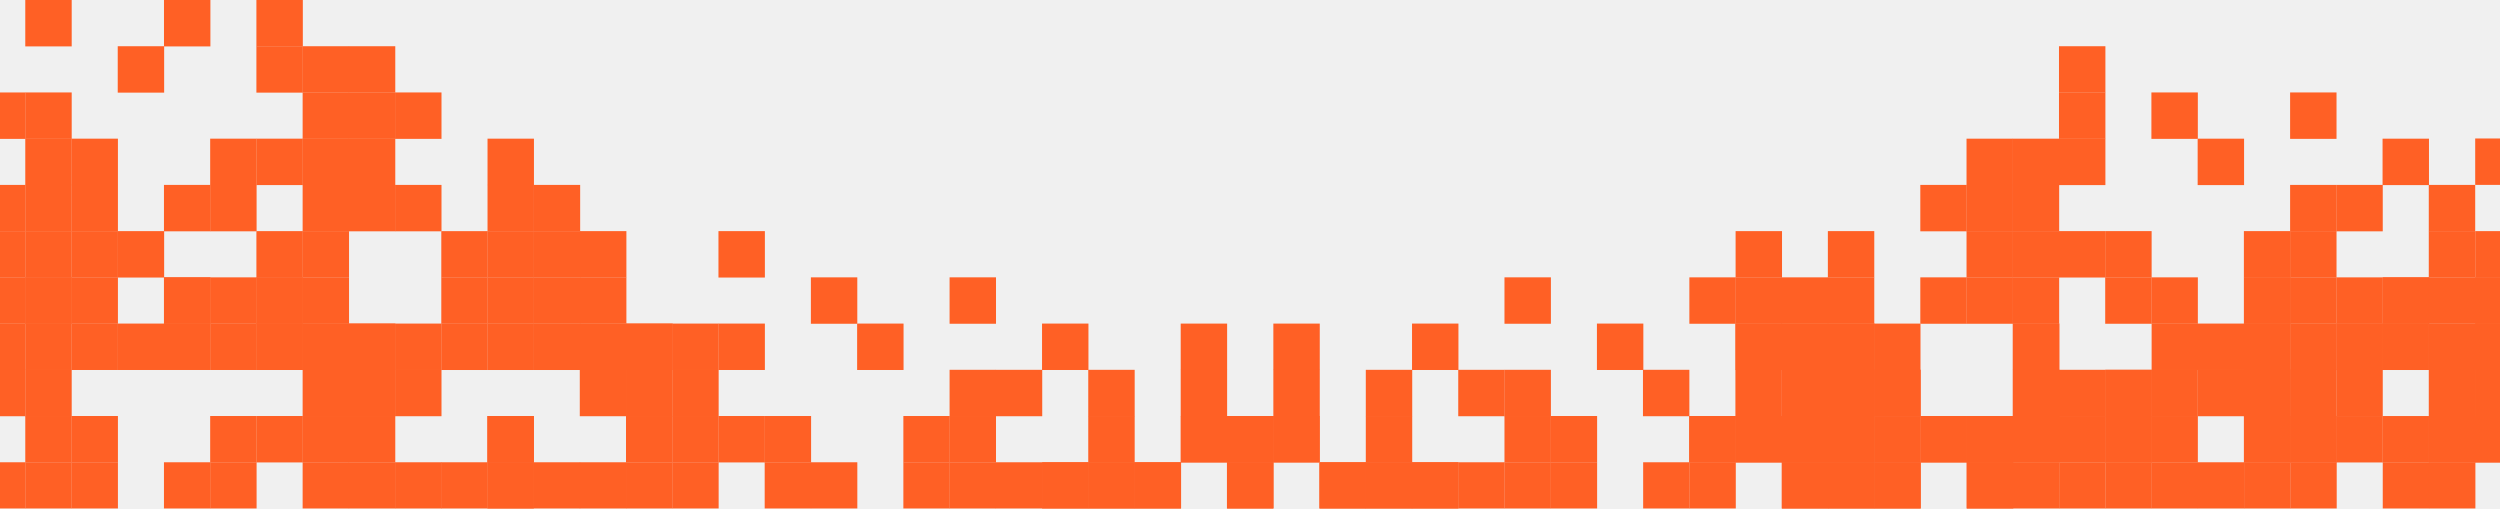
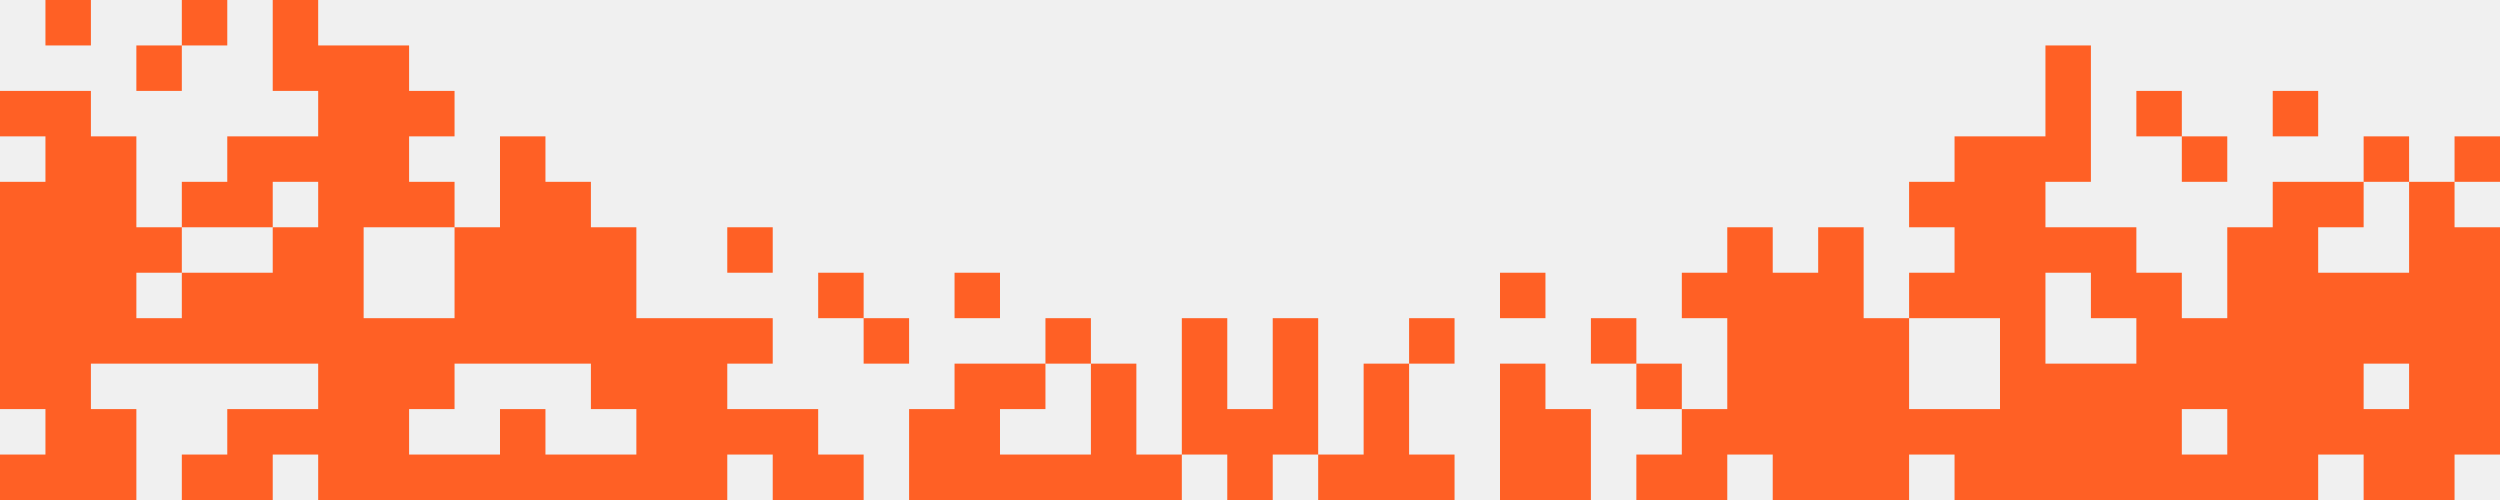
- <svg xmlns="http://www.w3.org/2000/svg" width="649" height="132" viewBox="0 0 649 132" fill="none">
-   <g clip-path="url(#clip0_763_52642)">
-     <rect width="12.05" height="12.05" transform="matrix(1 0 0 -1 642.562 48)" fill="#FF6025" />
-     <rect width="12.05" height="12.05" transform="matrix(4.37114e-08 1 1 -4.37114e-08 438.562 72)" fill="#FF6025" />
-     <rect width="12.05" height="12.05" transform="matrix(4.37114e-08 1 1 -4.37114e-08 414.562 84)" fill="#FF6025" />
-     <rect width="12.05" height="12.05" transform="matrix(4.37114e-08 1 1 -4.37114e-08 402.562 107.996)" fill="#FF6025" />
-     <rect width="12.05" height="12.05" transform="matrix(4.37114e-08 1 1 -4.37114e-08 402.562 120)" fill="#FF6025" />
-     <rect width="12.05" height="12.05" transform="matrix(4.37114e-08 1 1 -4.37114e-08 426.562 120)" fill="#FF6025" />
-     <rect width="12.05" height="12.05" transform="matrix(4.37114e-08 1 1 -4.37114e-08 438.562 120)" fill="#FF6025" />
-     <rect width="12.05" height="12.05" transform="matrix(4.37114e-08 1 1 -4.37114e-08 438.562 107.996)" fill="#FF6025" />
-     <rect width="12.05" height="12.05" transform="matrix(4.37114e-08 1 1 -4.37114e-08 450.562 107.996)" fill="#FF6025" />
-     <rect width="12.05" height="12.05" transform="matrix(4.37114e-08 1 1 -4.37114e-08 450.562 84)" fill="#FF6025" />
-     <rect width="12.05" height="12.05" transform="matrix(4.37114e-08 1 1 -4.37114e-08 462.562 84)" fill="#FF6025" />
-     <rect width="12.05" height="12.05" transform="matrix(4.37114e-08 1 1 -4.37114e-08 474.562 84)" fill="#FF6025" />
-     <rect width="12.05" height="12.05" transform="matrix(4.37114e-08 1 1 -4.37114e-08 450.562 72)" fill="#FF6025" />
-     <rect width="12.05" height="12.05" transform="matrix(4.37114e-08 1 1 -4.37114e-08 450.562 60)" fill="#FF6025" />
-     <rect width="12.05" height="12.05" transform="matrix(4.37114e-08 1 1 -4.37114e-08 486.562 96)" fill="#FF6025" />
-     <rect width="12.05" height="12.05" transform="matrix(4.37114e-08 1 1 -4.37114e-08 462.562 107.996)" fill="#FF6025" />
-     <rect width="12.05" height="12.05" transform="matrix(4.37114e-08 1 1 -4.37114e-08 462.562 120)" fill="#FF6025" />
-     <rect width="12.05" height="12.05" transform="matrix(4.37114e-08 1 1 -4.37114e-08 486.562 120)" fill="#FF6025" />
-     <rect width="12.05" height="12.05" transform="matrix(4.37114e-08 1 1 -4.37114e-08 474.562 120)" fill="#FF6025" />
-     <rect width="12.05" height="12.05" transform="matrix(4.37114e-08 1 1 -4.37114e-08 474.562 107.996)" fill="#FF6025" />
-     <rect width="12.05" height="12.05" transform="matrix(4.37114e-08 1 1 -4.37114e-08 474.562 96)" fill="#FF6025" />
-     <rect width="12.05" height="12.05" transform="matrix(4.37114e-08 1 1 -4.37114e-08 522.562 120)" fill="#FF6025" />
-     <rect width="12.05" height="12.05" transform="matrix(4.37114e-08 1 1 -4.37114e-08 510.562 120)" fill="#FF6025" />
-     <rect width="12.05" height="12.05" transform="matrix(4.37114e-08 1 1 -4.37114e-08 510.562 107.996)" fill="#FF6025" />
-     <rect width="12.05" height="12.05" transform="matrix(4.37114e-08 1 1 -4.37114e-08 462.562 96)" fill="#FF6025" />
-     <rect width="12.05" height="12.05" transform="matrix(4.37114e-08 1 1 -4.37114e-08 390.562 96)" fill="#FF6025" />
-     <rect width="12.05" height="12.05" transform="matrix(4.37114e-08 1 1 -4.37114e-08 390.562 107.996)" fill="#FF6025" />
-     <rect width="12.05" height="12.05" transform="matrix(4.37114e-08 1 1 -4.37114e-08 390.562 120)" fill="#FF6025" />
-     <rect width="12.05" height="12.05" transform="matrix(4.37114e-08 1 1 -4.37114e-08 378.562 96.0039)" fill="#FF6025" />
-     <rect width="12.05" height="12.05" transform="matrix(4.37114e-08 1 1 -4.37114e-08 378.562 120.004)" fill="#FF6025" />
-     <rect width="12.05" height="12.05" transform="matrix(4.37114e-08 1 1 -4.37114e-08 366.562 84)" fill="#FF6025" />
-     <rect width="12.05" height="12.05" transform="matrix(4.37114e-08 1 1 -4.37114e-08 390.562 71.9961)" fill="#FF6025" />
-     <rect width="12.05" height="12.05" transform="matrix(4.37114e-08 1 1 -4.37114e-08 366.562 120.004)" fill="#FF6025" />
-     <rect width="12.05" height="12.05" transform="matrix(4.37114e-08 1 1 -4.37114e-08 354.562 96.0039)" fill="#FF6025" />
-     <rect width="12.05" height="12.05" transform="matrix(4.37114e-08 1 1 -4.37114e-08 342.562 120.004)" fill="#FF6025" />
-     <rect width="12.05" height="12.05" transform="matrix(4.37114e-08 1 1 -4.37114e-08 354.562 120.004)" fill="#FF6025" />
-     <rect width="12.05" height="12.05" transform="matrix(4.37114e-08 1 1 -4.37114e-08 354.562 108)" fill="#FF6025" />
-     <rect width="12.05" height="12.05" transform="matrix(4.37114e-08 1 1 -4.37114e-08 330.562 107.996)" fill="#FF6025" />
-     <rect width="12.05" height="12.05" transform="matrix(4.37114e-08 1 1 -4.37114e-08 330.562 96.0039)" fill="#FF6025" />
-     <rect width="12.05" height="12.05" transform="matrix(4.37114e-08 1 1 -4.37114e-08 330.562 84.0039)" fill="#FF6025" />
-     <rect width="12.05" height="12.05" transform="matrix(4.37114e-08 1 1 -4.37114e-08 318.562 107.996)" fill="#FF6025" />
-     <rect width="12.05" height="12.05" transform="matrix(4.37114e-08 1 1 -4.37114e-08 318.562 120)" fill="#FF6025" />
-     <rect width="12.05" height="12.05" transform="matrix(4.37114e-08 1 1 -4.37114e-08 306.555 107.996)" fill="#FF6025" />
-     <rect width="12.05" height="12.05" transform="matrix(4.37114e-08 1 1 -4.37114e-08 294.562 120.004)" fill="#FF6025" />
-     <rect width="12.05" height="12.05" transform="matrix(4.37114e-08 1 1 -4.37114e-08 270.562 120.004)" fill="#FF6025" />
-     <rect width="12.05" height="12.05" transform="matrix(4.37114e-08 1 1 -4.37114e-08 282.562 120.004)" fill="#FF6025" />
-     <rect width="12.05" height="12.05" transform="matrix(4.37114e-08 1 1 -4.37114e-08 42.5703 72)" fill="#FF6025" />
-     <rect width="12.05" height="12.05" transform="matrix(4.37114e-08 1 1 -4.37114e-08 30.5625 84)" fill="#FF6025" />
-     <rect width="12.05" height="12.05" transform="matrix(4.37114e-08 1 1 -4.37114e-08 18.5625 107.996)" fill="#FF6025" />
-     <rect width="12.05" height="12.05" transform="matrix(4.37114e-08 1 1 -4.37114e-08 18.5625 120)" fill="#FF6025" />
-     <rect width="12.05" height="12.05" transform="matrix(4.37114e-08 1 1 -4.37114e-08 42.5625 120)" fill="#FF6025" />
-     <rect width="12.05" height="12.05" transform="matrix(4.37114e-08 1 1 -4.37114e-08 54.5625 120)" fill="#FF6025" />
-     <rect width="12.05" height="12.05" transform="matrix(4.37114e-08 1 1 -4.37114e-08 54.5625 107.996)" fill="#FF6025" />
-     <rect width="12.05" height="12.05" transform="matrix(4.37114e-08 1 1 -4.37114e-08 66.5625 107.996)" fill="#FF6025" />
-     <rect width="12.05" height="12.05" transform="matrix(4.37114e-08 1 1 -4.37114e-08 66.5625 84)" fill="#FF6025" />
-     <rect width="12.05" height="12.05" transform="matrix(4.37114e-08 1 1 -4.37114e-08 78.5625 84)" fill="#FF6025" />
-     <rect width="12.05" height="12.05" transform="matrix(4.37114e-08 1 1 -4.37114e-08 90.5625 84)" fill="#FF6025" />
-     <rect width="12.05" height="12.05" transform="matrix(4.37114e-08 1 1 -4.37114e-08 66.5625 72)" fill="#FF6025" />
-     <rect width="12.05" height="12.05" transform="matrix(4.37114e-08 1 1 -4.37114e-08 66.5625 60)" fill="#FF6025" />
-     <rect width="12.05" height="12.05" transform="matrix(4.37114e-08 1 1 -4.37114e-08 102.562 96)" fill="#FF6025" />
-     <rect width="12.05" height="12.05" transform="matrix(4.37114e-08 1 1 -4.37114e-08 78.5625 107.996)" fill="#FF6025" />
-     <rect width="12.05" height="12.05" transform="matrix(4.37114e-08 1 1 -4.37114e-08 78.5625 120)" fill="#FF6025" />
-     <rect width="12.05" height="12.05" transform="matrix(4.37114e-08 1 1 -4.37114e-08 102.562 120)" fill="#FF6025" />
-     <rect width="12.05" height="12.05" transform="matrix(4.37114e-08 1 1 -4.37114e-08 90.5625 120)" fill="#FF6025" />
-     <rect width="12.05" height="12.05" transform="matrix(4.37114e-08 1 1 -4.37114e-08 90.5625 107.996)" fill="#FF6025" />
-     <rect width="12.05" height="12.05" transform="matrix(4.37114e-08 1 1 -4.37114e-08 90.5625 96)" fill="#FF6025" />
-     <rect width="12.05" height="12.05" transform="matrix(4.37114e-08 1 1 -4.37114e-08 138.562 120)" fill="#FF6025" />
-     <rect width="12.05" height="12.05" transform="matrix(4.37114e-08 1 1 -4.37114e-08 126.562 120)" fill="#FF6025" />
-     <rect width="12.05" height="12.05" transform="matrix(4.37114e-08 1 1 -4.37114e-08 126.562 107.996)" fill="#FF6025" />
-     <rect width="12.05" height="12.05" transform="matrix(4.37114e-08 1 1 -4.37114e-08 78.5625 96)" fill="#FF6025" />
-     <rect width="12.05" height="12.05" transform="matrix(4.37114e-08 1 1 -4.37114e-08 6.5625 96)" fill="#FF6025" />
-     <rect width="12.05" height="12.05" transform="matrix(4.37114e-08 1 1 -4.37114e-08 6.5625 107.996)" fill="#FF6025" />
-     <rect width="12.05" height="12.05" transform="matrix(4.37114e-08 1 1 -4.37114e-08 6.5625 120)" fill="#FF6025" />
-     <rect width="12.05" height="12.05" transform="matrix(4.37114e-08 1 1 -4.37114e-08 -5.4375 96.0039)" fill="#FF6025" />
-     <rect width="12.05" height="12.05" transform="matrix(4.37114e-08 1 1 -4.37114e-08 -5.4375 120.004)" fill="#FF6025" />
-     <rect width="12.05" height="12.05" transform="matrix(4.37114e-08 1 1 -4.37114e-08 6.5625 71.9961)" fill="#FF6025" />
-     <rect width="12.05" height="12.05" transform="matrix(4.37114e-08 1 1 -4.37114e-08 42.5703 0)" fill="#FF6025" />
-     <rect width="12.05" height="12.05" transform="matrix(4.37114e-08 1 1 -4.37114e-08 30.5625 12)" fill="#FF6025" />
-     <rect width="12.05" height="12.05" transform="matrix(4.37114e-08 1 1 -4.37114e-08 18.5625 35.9961)" fill="#FF6025" />
-     <rect width="12.05" height="12.05" transform="matrix(4.37114e-08 1 1 -4.37114e-08 18.5625 48)" fill="#FF6025" />
-     <rect width="12.05" height="12.05" transform="matrix(4.37114e-08 1 1 -4.37114e-08 42.5625 48)" fill="#FF6025" />
-     <rect width="12.05" height="12.05" transform="matrix(4.37114e-08 1 1 -4.37114e-08 54.5625 48)" fill="#FF6025" />
-     <rect width="12.05" height="12.05" transform="matrix(4.37114e-08 1 1 -4.37114e-08 54.5625 35.9961)" fill="#FF6025" />
-     <rect width="12.05" height="12.05" transform="matrix(4.37114e-08 1 1 -4.37114e-08 66.5625 35.9961)" fill="#FF6025" />
-     <rect width="12.05" height="12.05" transform="matrix(4.37114e-08 1 1 -4.37114e-08 66.5625 12)" fill="#FF6025" />
-     <rect width="12.05" height="12.05" transform="matrix(4.37114e-08 1 1 -4.37114e-08 78.5625 12)" fill="#FF6025" />
-     <rect width="12.05" height="12.05" transform="matrix(4.37114e-08 1 1 -4.37114e-08 90.5625 12)" fill="#FF6025" />
-     <rect width="12.05" height="12.05" transform="matrix(4.37114e-08 1 1 -4.37114e-08 66.5625 0)" fill="#FF6025" />
-     <rect width="12.05" height="12.05" transform="matrix(4.37114e-08 1 1 -4.37114e-08 102.562 24)" fill="#FF6025" />
-     <rect width="12.05" height="12.05" transform="matrix(4.37114e-08 1 1 -4.37114e-08 78.5625 35.9961)" fill="#FF6025" />
-     <rect width="12.05" height="12.05" transform="matrix(4.37114e-08 1 1 -4.37114e-08 78.5625 48)" fill="#FF6025" />
-     <rect width="12.05" height="12.05" transform="matrix(4.37114e-08 1 1 -4.37114e-08 102.562 48)" fill="#FF6025" />
-     <rect width="12.05" height="12.05" transform="matrix(4.37114e-08 1 1 -4.37114e-08 90.5625 48)" fill="#FF6025" />
-     <rect width="12.05" height="12.05" transform="matrix(4.37114e-08 1 1 -4.37114e-08 90.5625 35.9961)" fill="#FF6025" />
-     <rect width="12.05" height="12.05" transform="matrix(4.37114e-08 1 1 -4.37114e-08 90.5625 24)" fill="#FF6025" />
-     <rect width="12.05" height="12.05" transform="matrix(4.37114e-08 1 1 -4.37114e-08 78.5625 60)" fill="#FF6025" />
-     <rect width="12.05" height="12.05" transform="matrix(4.37114e-08 1 1 -4.37114e-08 78.5625 72)" fill="#FF6025" />
-     <rect width="12.05" height="12.05" transform="matrix(4.37114e-08 1 1 -4.37114e-08 66.5625 72)" fill="#FF6025" />
-     <rect width="12.05" height="12.05" transform="matrix(4.37114e-08 1 1 -4.37114e-08 54.5625 72)" fill="#FF6025" />
-     <rect width="12.05" height="12.05" transform="matrix(4.37114e-08 1 1 -4.37114e-08 42.5625 72)" fill="#FF6025" />
-     <rect width="12.05" height="12.05" transform="matrix(4.37114e-08 1 1 -4.37114e-08 42.5625 84)" fill="#FF6025" />
-     <rect width="12.05" height="12.05" transform="matrix(4.37114e-08 1 1 -4.37114e-08 54.5625 84)" fill="#FF6025" />
-     <rect width="12.05" height="12.05" transform="matrix(4.37114e-08 1 1 -4.37114e-08 66.5625 84)" fill="#FF6025" />
-     <rect width="12.05" height="12.05" transform="matrix(4.37114e-08 1 1 -4.37114e-08 78.5625 84)" fill="#FF6025" />
-     <rect width="12.05" height="12.05" transform="matrix(4.37114e-08 1 1 -4.37114e-08 90.5625 84)" fill="#FF6025" />
-     <rect width="12.05" height="12.05" transform="matrix(4.37114e-08 1 1 -4.37114e-08 102.562 84)" fill="#FF6025" />
-     <rect width="12.05" height="12.05" transform="matrix(4.37114e-08 1 1 -4.37114e-08 114.562 84.0039)" fill="#FF6025" />
-     <rect width="12.05" height="12.05" transform="matrix(4.37114e-08 1 1 -4.37114e-08 114.562 60.0039)" fill="#FF6025" />
-     <rect width="12.05" height="12.05" transform="matrix(4.37114e-08 1 1 -4.37114e-08 126.562 60.0039)" fill="#FF6025" />
-     <rect width="12.05" height="12.05" transform="matrix(4.37114e-08 1 1 -4.37114e-08 126.562 72.0039)" fill="#FF6025" />
-     <rect width="12.05" height="12.05" transform="matrix(4.37114e-08 1 1 -4.37114e-08 138.562 60.0039)" fill="#FF6025" />
-     <rect width="12.05" height="12.05" transform="matrix(4.37114e-08 1 1 -4.37114e-08 150.562 60)" fill="#FF6025" />
-     <rect width="12.05" height="12.05" transform="matrix(4.37114e-08 1 1 -4.37114e-08 150.562 72.0039)" fill="#FF6025" />
-     <rect width="12.05" height="12.05" transform="matrix(4.37114e-08 1 1 -4.37114e-08 138.562 72.0039)" fill="#FF6025" />
-     <rect width="12.05" height="12.05" transform="matrix(4.37114e-08 1 1 -4.37114e-08 114.562 72.0039)" fill="#FF6025" />
-     <rect width="12.05" height="12.05" transform="matrix(4.37114e-08 1 1 -4.37114e-08 150.562 84.0039)" fill="#FF6025" />
-     <rect width="12.05" height="12.05" transform="matrix(4.37114e-08 1 1 -4.37114e-08 162.562 84.0039)" fill="#FF6025" />
-     <rect width="12.05" height="12.05" transform="matrix(4.37114e-08 1 1 -4.37114e-08 138.562 48)" fill="#FF6025" />
-     <rect width="12.05" height="12.05" transform="matrix(4.37114e-08 1 1 -4.37114e-08 126.562 48)" fill="#FF6025" />
-     <rect width="12.05" height="12.05" transform="matrix(4.37114e-08 1 1 -4.37114e-08 126.562 35.9961)" fill="#FF6025" />
-     <rect width="12.05" height="12.05" transform="matrix(4.37114e-08 1 1 -4.37114e-08 126.562 84.0039)" fill="#FF6025" />
-     <rect width="12.05" height="12.05" transform="matrix(4.37114e-08 1 1 -4.37114e-08 138.562 84.0039)" fill="#FF6025" />
-     <rect width="12.05" height="12.05" transform="matrix(4.37114e-08 1 1 -4.37114e-08 78.5625 24)" fill="#FF6025" />
-     <rect width="12.05" height="12.05" transform="matrix(4.37114e-08 1 1 -4.37114e-08 18.5625 60.0039)" fill="#FF6025" />
-     <rect width="12.05" height="12.05" transform="matrix(4.37114e-08 1 1 -4.37114e-08 30.5625 60)" fill="#FF6025" />
-     <rect width="12.05" height="12.05" transform="matrix(4.37114e-08 1 1 -4.37114e-08 18.5625 72)" fill="#FF6025" />
-     <rect width="12.05" height="12.05" transform="matrix(4.37114e-08 1 1 -4.37114e-08 18.5625 84)" fill="#FF6025" />
-     <rect width="12.05" height="12.05" transform="matrix(4.37114e-08 1 1 -4.37114e-08 6.5625 24)" fill="#FF6025" />
-     <rect width="12.05" height="12.05" transform="matrix(4.37114e-08 1 1 -4.37114e-08 6.5625 35.9961)" fill="#FF6025" />
-     <rect width="12.05" height="12.05" transform="matrix(4.37114e-08 1 1 -4.37114e-08 6.5625 48)" fill="#FF6025" />
-     <rect width="12.05" height="12.05" transform="matrix(4.37114e-08 1 1 -4.37114e-08 6.5625 60)" fill="#FF6025" />
-     <rect width="12.05" height="12.05" transform="matrix(4.37114e-08 1 1 -4.37114e-08 6.5625 72)" fill="#FF6025" />
-     <rect width="12.05" height="12.05" transform="matrix(4.37114e-08 1 1 -4.37114e-08 6.5625 84)" fill="#FF6025" />
-     <rect width="12.05" height="12.05" transform="matrix(4.37114e-08 1 1 -4.37114e-08 -5.4375 24.0039)" fill="#FF6025" />
-     <rect width="12.05" height="12.05" transform="matrix(4.37114e-08 1 1 -4.37114e-08 -5.4375 48.0039)" fill="#FF6025" />
-     <rect width="12.05" height="12.05" transform="matrix(4.37114e-08 1 1 -4.37114e-08 -5.4375 60.0039)" fill="#FF6025" />
-     <rect width="12.05" height="12.05" transform="matrix(4.37114e-08 1 1 -4.37114e-08 -5.4375 72)" fill="#FF6025" />
-     <rect width="12.05" height="12.05" transform="matrix(4.37114e-08 1 1 -4.37114e-08 -5.4375 84.0039)" fill="#FF6025" />
-     <rect width="12.05" height="12.05" transform="matrix(4.37114e-08 1 1 -4.37114e-08 6.5625 -0.00390625)" fill="#FF6025" />
-     <rect x="222.555" y="72" width="12.05" height="12.05" transform="rotate(90 222.555 72)" fill="#FF6025" />
-     <rect x="234.562" y="84" width="12.05" height="12.05" transform="rotate(90 234.562 84)" fill="#FF6025" />
-     <rect x="246.562" y="107.996" width="12.05" height="12.05" transform="rotate(90 246.562 107.996)" fill="#FF6025" />
-     <rect x="246.562" y="120" width="12.05" height="12.05" transform="rotate(90 246.562 120)" fill="#FF6025" />
-     <rect x="222.562" y="120" width="12.05" height="12.05" transform="rotate(90 222.562 120)" fill="#FF6025" />
-     <rect x="210.562" y="120" width="12.05" height="12.05" transform="rotate(90 210.562 120)" fill="#FF6025" />
-     <rect x="210.562" y="107.996" width="12.05" height="12.05" transform="rotate(90 210.562 107.996)" fill="#FF6025" />
-     <rect x="198.562" y="107.996" width="12.05" height="12.05" transform="rotate(90 198.562 107.996)" fill="#FF6025" />
-     <rect x="198.562" y="84" width="12.05" height="12.05" transform="rotate(90 198.562 84)" fill="#FF6025" />
-     <rect x="186.562" y="84" width="12.05" height="12.05" transform="rotate(90 186.562 84)" fill="#FF6025" />
-     <rect x="174.562" y="84" width="12.05" height="12.05" transform="rotate(90 174.562 84)" fill="#FF6025" />
-     <rect x="198.562" y="60" width="12.05" height="12.05" transform="rotate(90 198.562 60)" fill="#FF6025" />
-     <rect x="162.562" y="96" width="12.05" height="12.05" transform="rotate(90 162.562 96)" fill="#FF6025" />
-     <rect x="186.562" y="107.996" width="12.05" height="12.05" transform="rotate(90 186.562 107.996)" fill="#FF6025" />
-     <rect x="186.562" y="120" width="12.05" height="12.05" transform="rotate(90 186.562 120)" fill="#FF6025" />
-     <rect x="162.562" y="120" width="12.05" height="12.05" transform="rotate(90 162.562 120)" fill="#FF6025" />
-     <rect x="174.562" y="120" width="12.05" height="12.05" transform="rotate(90 174.562 120)" fill="#FF6025" />
-     <rect x="174.562" y="107.996" width="12.05" height="12.05" transform="rotate(90 174.562 107.996)" fill="#FF6025" />
-     <rect x="174.562" y="96" width="12.05" height="12.05" transform="rotate(90 174.562 96)" fill="#FF6025" />
-     <rect x="126.562" y="120" width="12.05" height="12.05" transform="rotate(90 126.562 120)" fill="#FF6025" />
-     <rect x="138.562" y="120" width="12.05" height="12.05" transform="rotate(90 138.562 120)" fill="#FF6025" />
-     <rect x="138.562" y="107.996" width="12.05" height="12.05" transform="rotate(90 138.562 107.996)" fill="#FF6025" />
-     <rect x="186.562" y="96" width="12.05" height="12.05" transform="rotate(90 186.562 96)" fill="#FF6025" />
-     <rect x="258.562" y="96" width="12.05" height="12.05" transform="rotate(90 258.562 96)" fill="#FF6025" />
-     <rect x="258.562" y="107.996" width="12.05" height="12.05" transform="rotate(90 258.562 107.996)" fill="#FF6025" />
-     <rect x="258.562" y="120" width="12.05" height="12.05" transform="rotate(90 258.562 120)" fill="#FF6025" />
-     <rect x="270.562" y="96.004" width="12.05" height="12.05" transform="rotate(90 270.562 96.0039)" fill="#FF6025" />
-     <rect x="270.562" y="120.004" width="12.05" height="12.05" transform="rotate(90 270.562 120.004)" fill="#FF6025" />
-     <rect x="282.562" y="84" width="12.05" height="12.05" transform="rotate(90 282.562 84)" fill="#FF6025" />
-     <rect x="258.562" y="71.996" width="12.05" height="12.05" transform="rotate(90 258.562 71.9961)" fill="#FF6025" />
-     <rect x="282.562" y="120.004" width="12.05" height="12.05" transform="rotate(90 282.562 120.004)" fill="#FF6025" />
-     <rect x="294.562" y="96.004" width="12.05" height="12.05" transform="rotate(90 294.562 96.0039)" fill="#FF6025" />
-     <rect x="306.562" y="120.004" width="12.05" height="12.05" transform="rotate(90 306.562 120.004)" fill="#FF6025" />
-     <rect x="294.562" y="120.004" width="12.05" height="12.05" transform="rotate(90 294.562 120.004)" fill="#FF6025" />
-     <rect x="294.562" y="108" width="12.05" height="12.05" transform="rotate(90 294.562 108)" fill="#FF6025" />
-     <rect x="318.562" y="107.996" width="12.05" height="12.05" transform="rotate(90 318.562 107.996)" fill="#FF6025" />
-     <rect x="318.562" y="96.004" width="12.05" height="12.05" transform="rotate(90 318.562 96.0039)" fill="#FF6025" />
-     <rect x="318.562" y="84.004" width="12.05" height="12.05" transform="rotate(90 318.562 84.0039)" fill="#FF6025" />
-     <rect x="330.562" y="107.996" width="12.05" height="12.05" transform="rotate(90 330.562 107.996)" fill="#FF6025" />
-     <rect x="330.562" y="120" width="12.05" height="12.05" transform="rotate(90 330.562 120)" fill="#FF6025" />
-     <rect x="342.57" y="107.996" width="12.05" height="12.05" transform="rotate(90 342.57 107.996)" fill="#FF6025" />
-     <rect x="354.562" y="120.004" width="12.05" height="12.05" transform="rotate(90 354.562 120.004)" fill="#FF6025" />
-     <rect x="378.562" y="120.004" width="12.05" height="12.05" transform="rotate(90 378.562 120.004)" fill="#FF6025" />
-     <rect x="366.562" y="120.004" width="12.05" height="12.05" transform="rotate(90 366.562 120.004)" fill="#FF6025" />
-     <rect width="12.05" height="12.05" transform="matrix(4.37114e-08 1 1 -4.37114e-08 618.57 72)" fill="#FF6025" />
-     <rect width="12.05" height="12.05" transform="matrix(4.37114e-08 1 1 -4.37114e-08 606.562 84)" fill="#FF6025" />
-     <rect width="12.05" height="12.05" transform="matrix(4.37114e-08 1 1 -4.37114e-08 594.562 107.996)" fill="#FF6025" />
-     <rect width="12.05" height="12.05" transform="matrix(4.37114e-08 1 1 -4.37114e-08 594.562 120)" fill="#FF6025" />
-     <rect width="12.05" height="12.05" transform="matrix(4.37114e-08 1 1 -4.37114e-08 618.562 120)" fill="#FF6025" />
-     <rect width="12.05" height="12.05" transform="matrix(4.37114e-08 1 1 -4.37114e-08 630.562 120)" fill="#FF6025" />
-     <rect width="12.05" height="12.05" transform="matrix(4.37114e-08 1 1 -4.37114e-08 630.562 107.996)" fill="#FF6025" />
-     <rect width="12.05" height="12.05" transform="matrix(4.37114e-08 1 1 -4.37114e-08 642.562 107.996)" fill="#FF6025" />
-     <rect width="12.05" height="12.05" transform="matrix(4.37114e-08 1 1 -4.37114e-08 642.562 84)" fill="#FF6025" />
-     <rect width="12.05" height="12.05" transform="matrix(4.37114e-08 1 1 -4.37114e-08 642.562 72)" fill="#FF6025" />
-     <rect width="12.05" height="12.05" transform="matrix(4.37114e-08 1 1 -4.37114e-08 642.562 60)" fill="#FF6025" />
-     <rect width="12.05" height="12.05" transform="matrix(4.37114e-08 1 1 -4.37114e-08 582.562 96)" fill="#FF6025" />
-     <rect width="12.05" height="12.05" transform="matrix(4.37114e-08 1 1 -4.37114e-08 582.562 107.996)" fill="#FF6025" />
-     <rect width="12.05" height="12.05" transform="matrix(4.37114e-08 1 1 -4.37114e-08 582.562 120)" fill="#FF6025" />
-     <rect width="12.05" height="12.05" transform="matrix(4.37114e-08 1 1 -4.37114e-08 570.562 96.0039)" fill="#FF6025" />
-     <rect width="12.05" height="12.05" transform="matrix(4.37114e-08 1 1 -4.37114e-08 570.562 120.004)" fill="#FF6025" />
-     <rect width="12.05" height="12.05" transform="matrix(4.37114e-08 1 1 -4.37114e-08 558.562 84)" fill="#FF6025" />
-     <rect width="12.05" height="12.05" transform="matrix(4.37114e-08 1 1 -4.37114e-08 582.562 71.9961)" fill="#FF6025" />
-     <rect width="12.05" height="12.05" transform="matrix(4.37114e-08 1 1 -4.37114e-08 558.562 120.004)" fill="#FF6025" />
-     <rect width="12.05" height="12.05" transform="matrix(4.37114e-08 1 1 -4.37114e-08 546.562 96.0039)" fill="#FF6025" />
-     <rect width="12.05" height="12.05" transform="matrix(4.37114e-08 1 1 -4.37114e-08 534.562 120.004)" fill="#FF6025" />
-     <rect width="12.05" height="12.05" transform="matrix(4.37114e-08 1 1 -4.37114e-08 546.562 120.004)" fill="#FF6025" />
-     <rect width="12.05" height="12.05" transform="matrix(4.37114e-08 1 1 -4.37114e-08 546.562 108)" fill="#FF6025" />
-     <rect width="12.05" height="12.05" transform="matrix(4.37114e-08 1 1 -4.37114e-08 522.562 107.996)" fill="#FF6025" />
-     <rect width="12.05" height="12.05" transform="matrix(4.37114e-08 1 1 -4.37114e-08 522.562 96.0039)" fill="#FF6025" />
-     <rect width="12.05" height="12.05" transform="matrix(4.37114e-08 1 1 -4.37114e-08 522.562 84.0039)" fill="#FF6025" />
-     <rect width="12.05" height="12.05" transform="matrix(4.37114e-08 1 1 -4.37114e-08 510.562 107.996)" fill="#FF6025" />
-     <rect width="12.05" height="12.05" transform="matrix(4.37114e-08 1 1 -4.37114e-08 510.562 120)" fill="#FF6025" />
-     <rect width="12.05" height="12.05" transform="matrix(4.37114e-08 1 1 -4.37114e-08 498.555 107.996)" fill="#FF6025" />
-     <rect width="12.05" height="12.05" transform="matrix(4.37114e-08 1 1 -4.37114e-08 486.562 120.004)" fill="#FF6025" />
-     <rect width="12.05" height="12.05" transform="matrix(4.37114e-08 1 1 -4.37114e-08 462.562 120.004)" fill="#FF6025" />
-     <rect width="12.05" height="12.05" transform="matrix(4.37114e-08 1 1 -4.37114e-08 474.562 120.004)" fill="#FF6025" />
-     <rect x="570.555" y="24" width="12.05" height="12.05" transform="rotate(90 570.555 24)" fill="#FF6025" />
-     <rect x="582.562" y="36" width="12.05" height="12.05" transform="rotate(90 582.562 36)" fill="#FF6025" />
-     <rect x="594.562" y="59.996" width="12.05" height="12.05" transform="rotate(90 594.562 59.9961)" fill="#FF6025" />
-     <rect x="594.562" y="72" width="12.05" height="12.05" transform="rotate(90 594.562 72)" fill="#FF6025" />
-     <rect x="570.562" y="72" width="12.05" height="12.05" transform="rotate(90 570.562 72)" fill="#FF6025" />
-     <rect x="558.562" y="72" width="12.05" height="12.05" transform="rotate(90 558.562 72)" fill="#FF6025" />
-     <rect x="558.562" y="59.996" width="12.05" height="12.05" transform="rotate(90 558.562 59.9961)" fill="#FF6025" />
-     <rect x="546.562" y="59.996" width="12.05" height="12.05" transform="rotate(90 546.562 59.9961)" fill="#FF6025" />
-     <rect x="546.562" y="36" width="12.05" height="12.05" transform="rotate(90 546.562 36)" fill="#FF6025" />
-     <rect x="534.562" y="36" width="12.05" height="12.05" transform="rotate(90 534.562 36)" fill="#FF6025" />
-     <rect x="522.562" y="36" width="12.05" height="12.05" transform="rotate(90 522.562 36)" fill="#FF6025" />
-     <rect x="546.562" y="24" width="12.05" height="12.05" transform="rotate(90 546.562 24)" fill="#FF6025" />
-     <rect x="546.562" y="12" width="12.05" height="12.05" transform="rotate(90 546.562 12)" fill="#FF6025" />
-     <rect x="510.562" y="48" width="12.05" height="12.05" transform="rotate(90 510.562 48)" fill="#FF6025" />
-     <rect x="534.562" y="59.996" width="12.05" height="12.05" transform="rotate(90 534.562 59.9961)" fill="#FF6025" />
-     <rect x="534.562" y="72" width="12.05" height="12.05" transform="rotate(90 534.562 72)" fill="#FF6025" />
-     <rect x="510.562" y="72" width="12.05" height="12.05" transform="rotate(90 510.562 72)" fill="#FF6025" />
-     <rect x="522.562" y="72" width="12.05" height="12.05" transform="rotate(90 522.562 72)" fill="#FF6025" />
-     <rect x="522.562" y="59.996" width="12.05" height="12.05" transform="rotate(90 522.562 59.9961)" fill="#FF6025" />
-     <rect x="522.562" y="48" width="12.05" height="12.05" transform="rotate(90 522.562 48)" fill="#FF6025" />
-     <rect x="534.562" y="84" width="12.05" height="12.05" transform="rotate(90 534.562 84)" fill="#FF6025" />
-     <rect x="534.562" y="96" width="12.05" height="12.05" transform="rotate(90 534.562 96)" fill="#FF6025" />
-     <rect x="546.562" y="96" width="12.05" height="12.05" transform="rotate(90 546.562 96)" fill="#FF6025" />
-     <rect x="558.562" y="96" width="12.05" height="12.05" transform="rotate(90 558.562 96)" fill="#FF6025" />
-     <rect x="570.562" y="96" width="12.05" height="12.05" transform="rotate(90 570.562 96)" fill="#FF6025" />
-     <rect x="570.562" y="108" width="12.05" height="12.05" transform="rotate(90 570.562 108)" fill="#FF6025" />
-     <rect x="558.562" y="108" width="12.05" height="12.05" transform="rotate(90 558.562 108)" fill="#FF6025" />
-     <rect x="546.562" y="108" width="12.05" height="12.05" transform="rotate(90 546.562 108)" fill="#FF6025" />
-     <rect x="534.562" y="108" width="12.05" height="12.05" transform="rotate(90 534.562 108)" fill="#FF6025" />
-     <rect x="522.562" y="108" width="12.05" height="12.05" transform="rotate(90 522.562 108)" fill="#FF6025" />
-     <rect x="510.562" y="108" width="12.05" height="12.05" transform="rotate(90 510.562 108)" fill="#FF6025" />
-     <rect x="498.562" y="108.004" width="12.05" height="12.05" transform="rotate(90 498.562 108.004)" fill="#FF6025" />
-     <rect x="498.562" y="84.004" width="12.05" height="12.05" transform="rotate(90 498.562 84.0039)" fill="#FF6025" />
-     <rect x="486.562" y="84.004" width="12.05" height="12.05" transform="rotate(90 486.562 84.0039)" fill="#FF6025" />
-     <rect x="486.562" y="96.004" width="12.05" height="12.05" transform="rotate(90 486.562 96.0039)" fill="#FF6025" />
-     <rect x="474.562" y="84.004" width="12.05" height="12.05" transform="rotate(90 474.562 84.0039)" fill="#FF6025" />
-     <rect x="462.562" y="84" width="12.05" height="12.05" transform="rotate(90 462.562 84)" fill="#FF6025" />
-     <rect x="438.562" y="96" width="12.05" height="12.05" transform="rotate(90 438.562 96)" fill="#FF6025" />
-     <rect x="462.562" y="96.004" width="12.05" height="12.05" transform="rotate(90 462.562 96.0039)" fill="#FF6025" />
-     <rect x="474.562" y="96.004" width="12.05" height="12.05" transform="rotate(90 474.562 96.0039)" fill="#FF6025" />
-     <rect x="498.562" y="96.004" width="12.05" height="12.05" transform="rotate(90 498.562 96.0039)" fill="#FF6025" />
-     <rect x="462.562" y="108.004" width="12.05" height="12.05" transform="rotate(90 462.562 108.004)" fill="#FF6025" />
-     <rect x="450.562" y="108.004" width="12.05" height="12.05" transform="rotate(90 450.562 108.004)" fill="#FF6025" />
-     <rect x="474.562" y="72" width="12.05" height="12.05" transform="rotate(90 474.562 72)" fill="#FF6025" />
-     <rect x="486.562" y="72" width="12.05" height="12.05" transform="rotate(90 486.562 72)" fill="#FF6025" />
-     <rect x="486.562" y="59.996" width="12.05" height="12.05" transform="rotate(90 486.562 59.9961)" fill="#FF6025" />
-     <rect x="486.562" y="108.004" width="12.05" height="12.05" transform="rotate(90 486.562 108.004)" fill="#FF6025" />
-     <rect x="474.562" y="108.004" width="12.05" height="12.05" transform="rotate(90 474.562 108.004)" fill="#FF6025" />
-     <rect x="534.562" y="48" width="12.05" height="12.05" transform="rotate(90 534.562 48)" fill="#FF6025" />
-     <rect x="594.562" y="84.004" width="12.05" height="12.05" transform="rotate(90 594.562 84.0039)" fill="#FF6025" />
-     <rect x="582.562" y="84" width="12.05" height="12.05" transform="rotate(90 582.562 84)" fill="#FF6025" />
-     <rect x="594.562" y="96" width="12.05" height="12.05" transform="rotate(90 594.562 96)" fill="#FF6025" />
-     <rect x="594.562" y="108" width="12.05" height="12.05" transform="rotate(90 594.562 108)" fill="#FF6025" />
-     <rect x="606.562" y="48.004" width="12.05" height="12.05" transform="rotate(90 606.562 48.0039)" fill="#FF6025" />
-     <rect x="606.562" y="60" width="12.05" height="12.05" transform="rotate(90 606.562 60)" fill="#FF6025" />
-     <rect x="606.562" y="72.004" width="12.05" height="12.05" transform="rotate(90 606.562 72.0039)" fill="#FF6025" />
-     <rect x="606.562" y="84.004" width="12.05" height="12.05" transform="rotate(90 606.562 84.0039)" fill="#FF6025" />
-     <rect x="606.562" y="96.004" width="12.05" height="12.05" transform="rotate(90 606.562 96.0039)" fill="#FF6025" />
-     <rect x="606.562" y="108.004" width="12.05" height="12.05" transform="rotate(90 606.562 108.004)" fill="#FF6025" />
-     <rect x="618.562" y="48.004" width="12.05" height="12.05" transform="rotate(90 618.562 48.0039)" fill="#FF6025" />
-     <rect x="618.562" y="72.004" width="12.05" height="12.05" transform="rotate(90 618.562 72.0039)" fill="#FF6025" />
-     <rect x="618.562" y="84.004" width="12.05" height="12.05" transform="rotate(90 618.562 84.0039)" fill="#FF6025" />
-     <rect x="618.562" y="96" width="12.05" height="12.05" transform="rotate(90 618.562 96)" fill="#FF6025" />
-     <rect x="618.562" y="108.004" width="12.05" height="12.05" transform="rotate(90 618.562 108.004)" fill="#FF6025" />
-     <rect x="630.562" y="36" width="12.05" height="12.05" transform="rotate(90 630.562 36)" fill="#FF6025" />
-     <rect x="606.562" y="24" width="12.05" height="12.05" transform="rotate(90 606.562 24)" fill="#FF6025" />
-     <rect x="630.562" y="72.004" width="12.05" height="12.05" transform="rotate(90 630.562 72.0039)" fill="#FF6025" />
-     <rect x="630.562" y="84.004" width="12.05" height="12.05" transform="rotate(90 630.562 84.0039)" fill="#FF6025" />
-     <rect x="630.562" y="108.004" width="12.05" height="12.05" transform="rotate(90 630.562 108.004)" fill="#FF6025" />
-     <rect x="642.562" y="48.004" width="12.05" height="12.05" transform="rotate(90 642.562 48.0039)" fill="#FF6025" />
-     <rect x="642.562" y="84.004" width="12.05" height="12.05" transform="rotate(90 642.562 84.0039)" fill="#FF6025" />
-     <rect x="642.562" y="96" width="12.05" height="12.05" transform="rotate(90 642.562 96)" fill="#FF6025" />
-     <rect x="642.562" y="108.004" width="12.05" height="12.05" transform="rotate(90 642.562 108.004)" fill="#FF6025" />
-     <rect x="654.562" y="84" width="12.05" height="12.05" transform="rotate(90 654.562 84)" fill="#FF6025" />
-     <rect x="654.562" y="72" width="12.05" height="12.05" transform="rotate(90 654.562 72)" fill="#FF6025" />
-     <rect x="642.562" y="72.004" width="12.05" height="12.05" transform="rotate(90 642.562 72.0039)" fill="#FF6025" />
-     <rect x="642.562" y="60" width="12.05" height="12.05" transform="rotate(90 642.562 60)" fill="#FF6025" />
-     <rect x="654.562" y="96.004" width="12.05" height="12.05" transform="rotate(90 654.562 96.0039)" fill="#FF6025" />
-     <rect x="654.562" y="108.004" width="12.05" height="12.05" transform="rotate(90 654.562 108.004)" fill="#FF6025" />
-   </g>
-   <defs>
-     <clipPath id="clip0_763_52642">
-       <rect width="649" height="132" fill="white" />
-     </clipPath>
-   </defs>
+ <svg xmlns="http://www.w3.org/2000/svg" xml:space="preserve" style="fill-rule:evenodd;clip-rule:evenodd;stroke-linejoin:round;stroke-miterlimit:2" viewBox="0 0 660 132">
+   <path d="M79 985h660v132H79z" style="fill:none" transform="translate(-79 -985)" />
+   <path d="M396 132V96h12v12h12v24h-24ZM48 12v12H36V12h12Zm0 0V0h12v12H48Zm180 72h-12V72h12v12Zm0 0h12v12h-12V84Zm144 12V84h12v12h-12Zm-24 24h12V96h12v24h12v12h-36v-12Zm-108 12v-24h12V96h24v12h-12v12h24V96h12v24h12v12h-72Zm36-36V84h12v12h-12Zm36 24V84h12v24h12V84h12v36h-12v12h-12v-12h-12ZM12 36H0V24h24v12h12v24h12v12H36v12h12V72h24V60h12V48H72v12H48V48h12V36h24V24H72V0h12v12h24v12h12v12h-12v12h12v12H96v24h24V60h12V36h12v12h12v12h12v24h36v12h-12v12h24v12h12v12h-24v-12h-12v12H84v-12H72v12H48v-12h12v-12h24V96H24v12h12v24H0v-12h12v-12H0V48h12V36Zm132 84h24v-12h-12V96h-36v12h-12v12h24v-12h12v12Zm432-84h-12V24h12v12Zm0 0h12v12h-12V36ZM432 96h-12V84h12v12Zm216-48V36h12v12h-12Zm-204 60h12V84h-12V72h12V60h12v12h12V60h12v24h12v24h24V84h-24V72h12V60h-12V48h12V36h24V12h12v36h-12v12h24v12h12v12h12V60h12V48h24v12h-12v12h24V48h12v12h12v60h-12v12h-24v-12h-12v12h-96v-12h-12v12h-36v-12h-12v12h-24v-12h12v-12Zm180-60V36h12v12h-12Zm-72 24h-12v24h24V84h-12V72Zm24 48h12v-12h-12v12Zm60-12V96h-12v12h12ZM432 96h12v12h-12V96Zm-36-24h12v12h-12V72ZM12 0h12v12H12V0Zm192 60v12h-12V60h12Zm60 12v12h-12V72h12Zm348-48v12h-12V24h12Z" style="fill:#ff6025" />
</svg>
